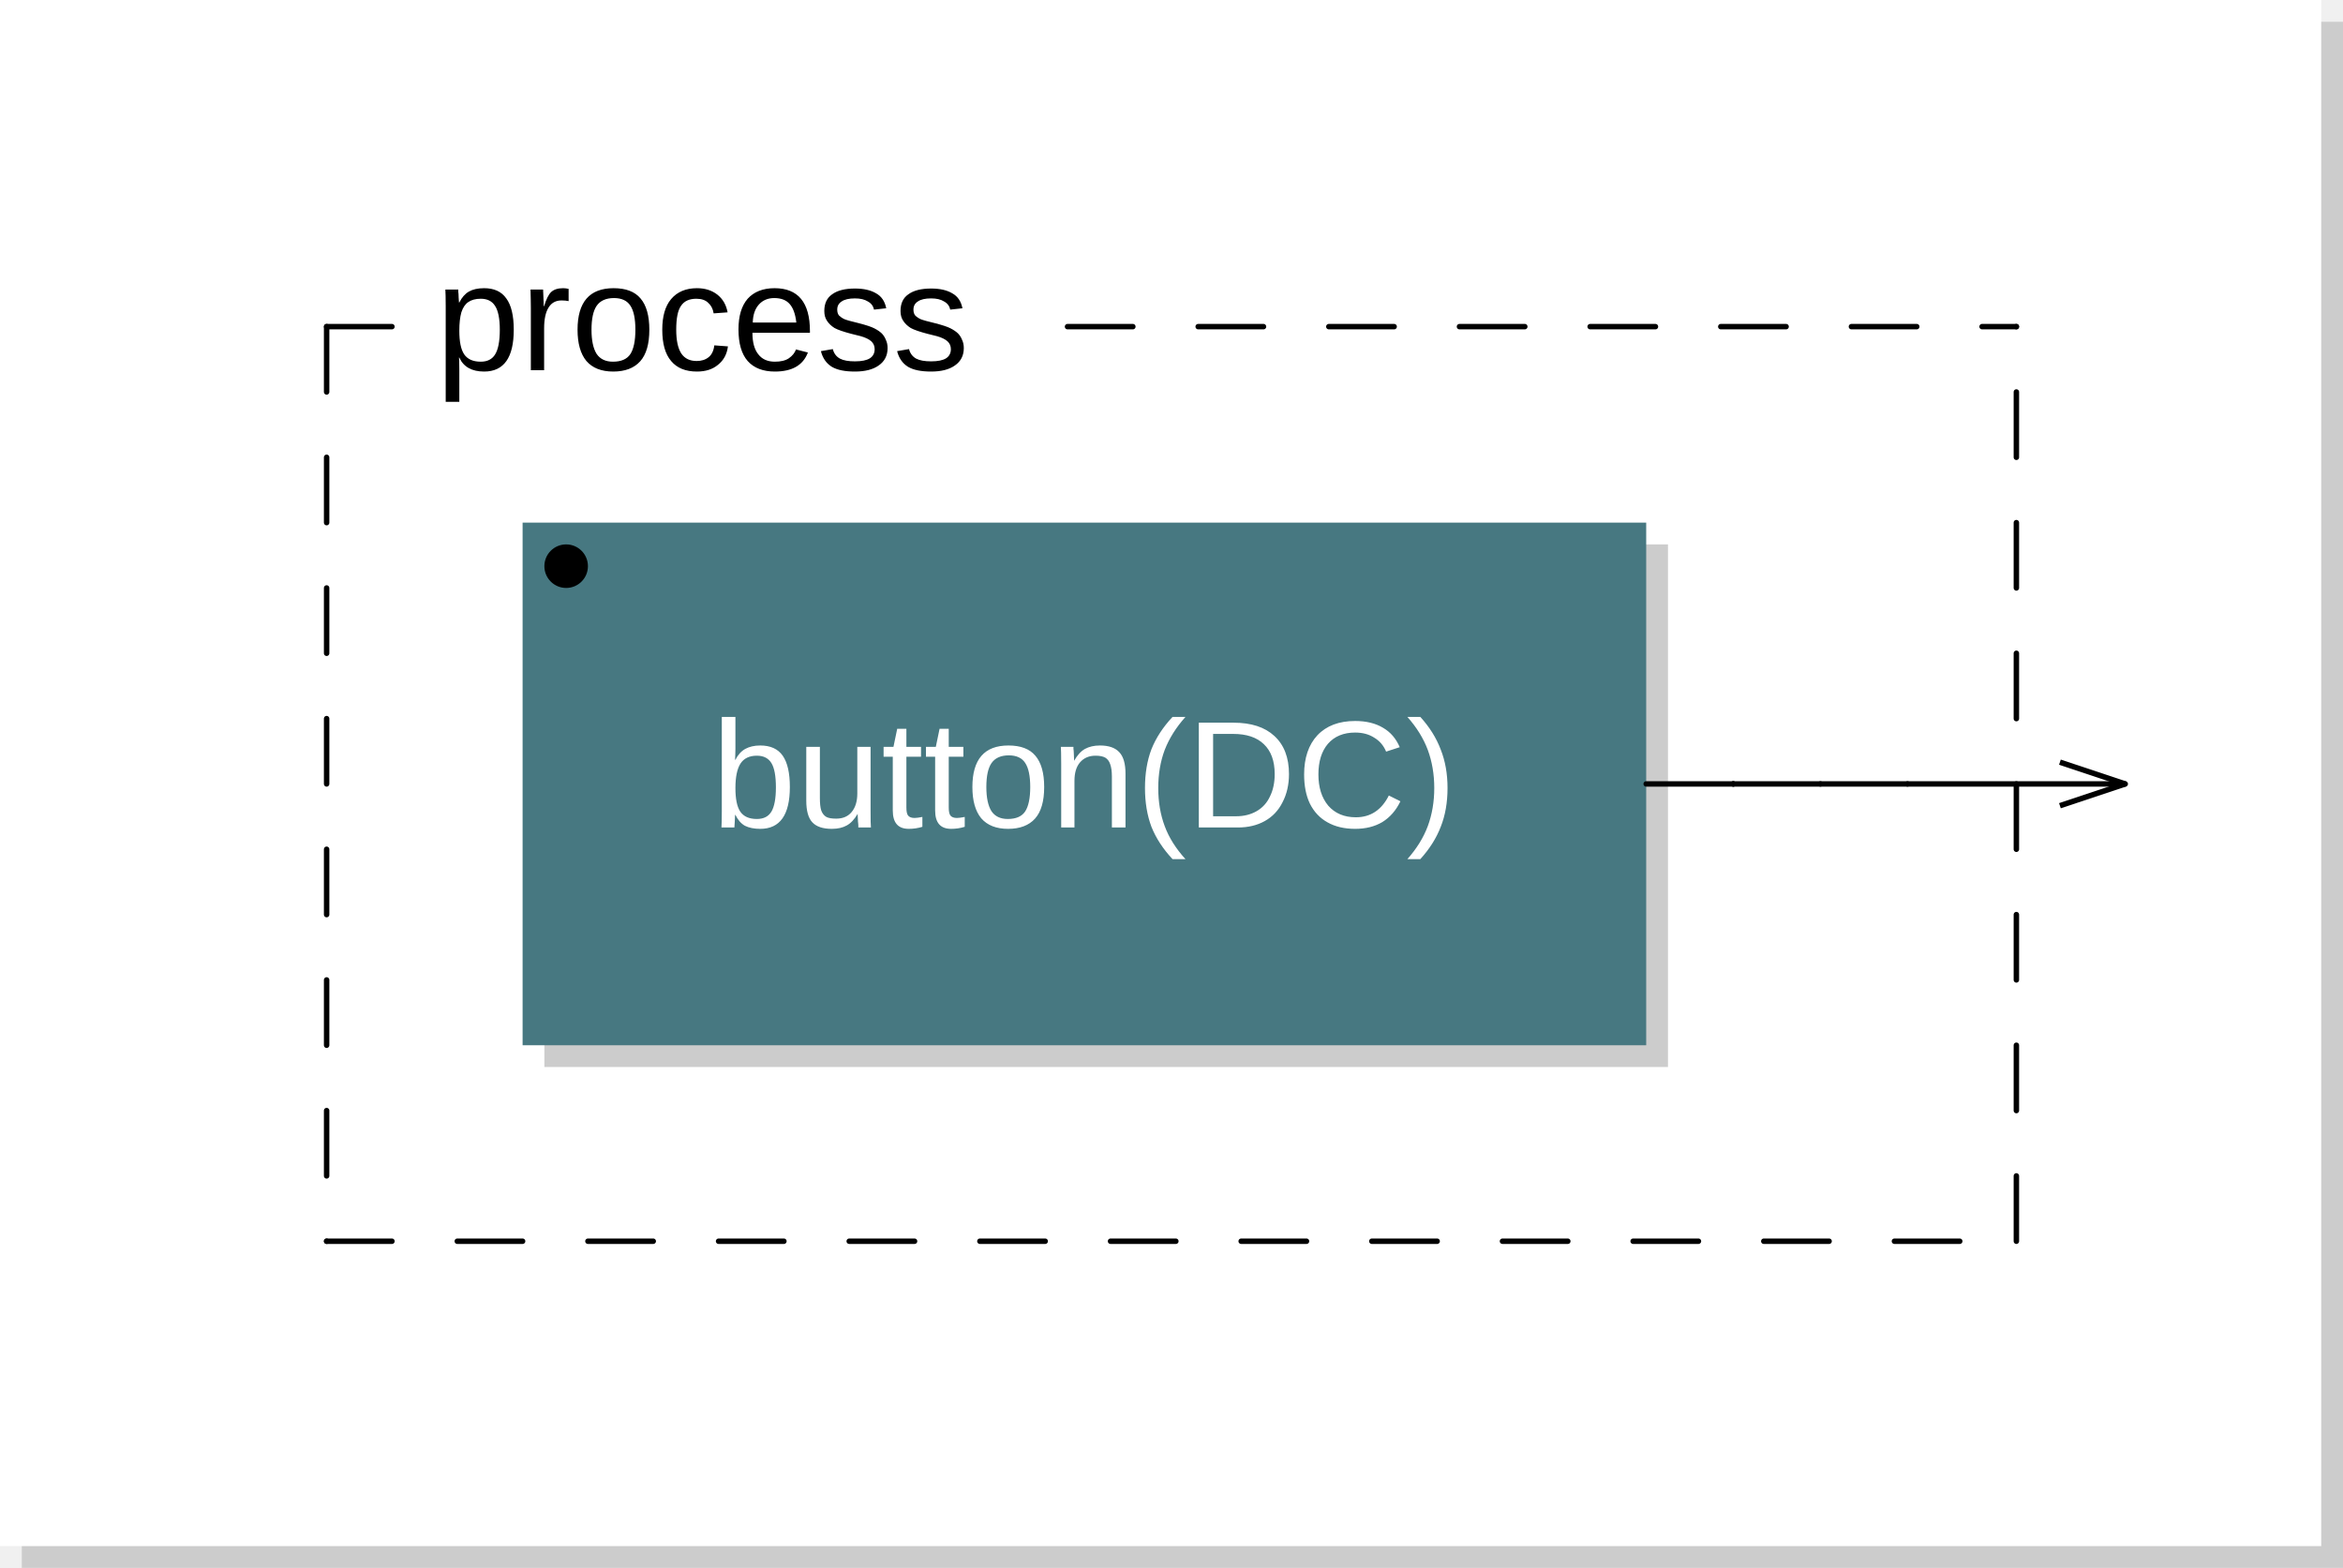
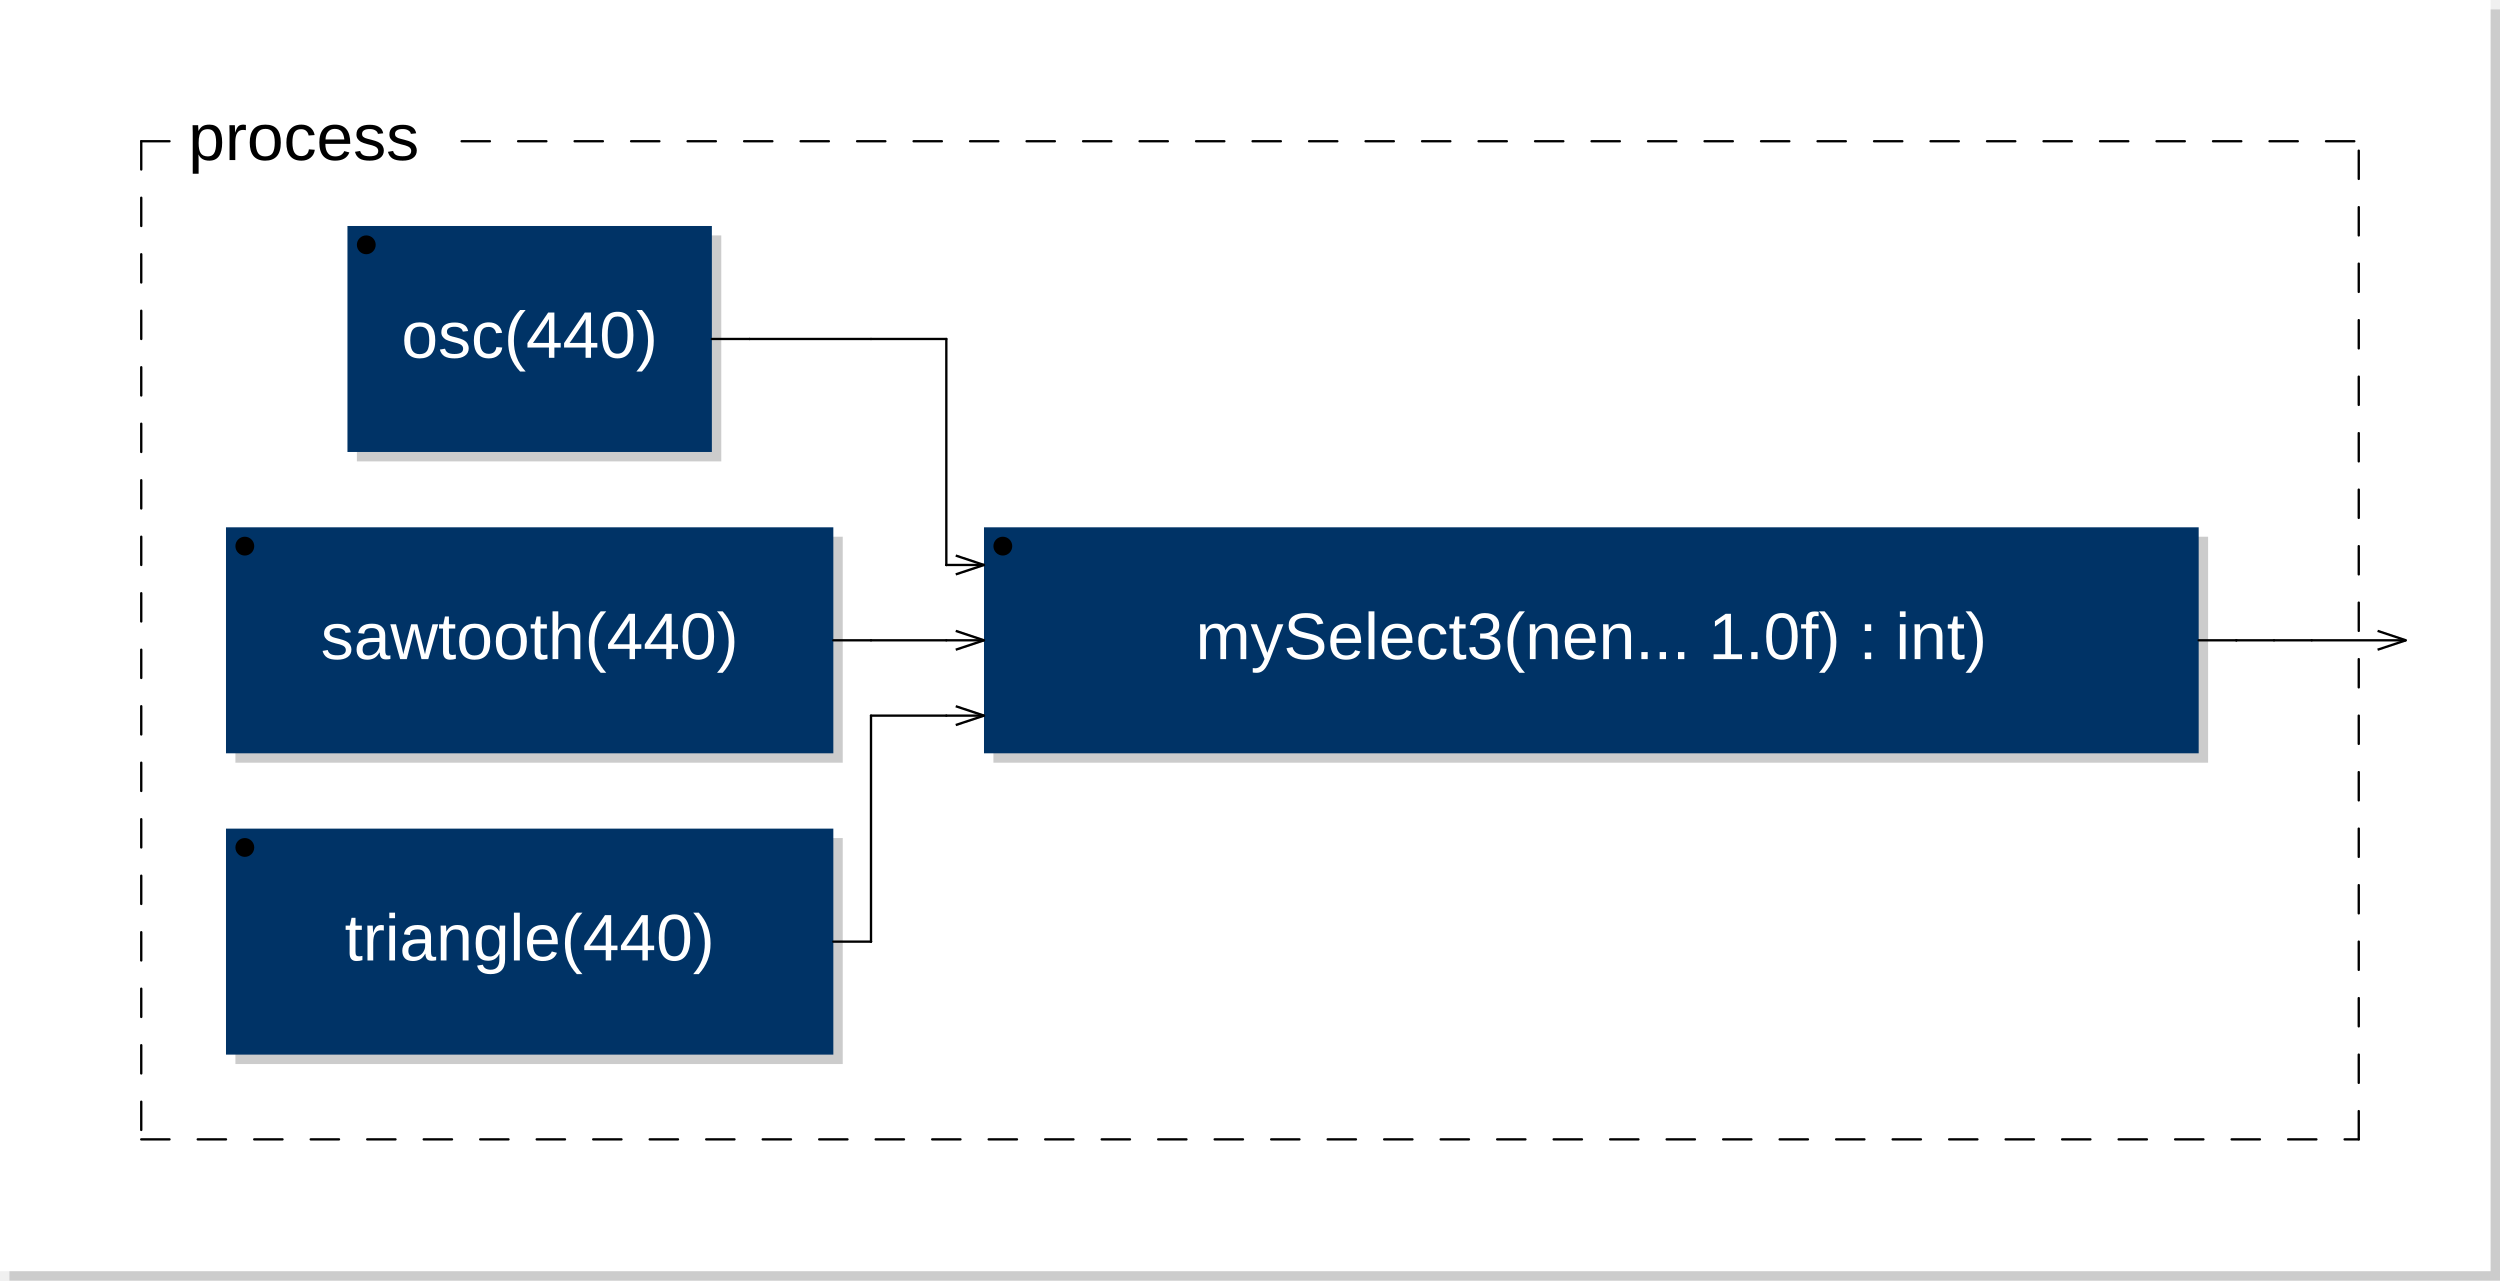
- <svg xmlns="http://www.w3.org/2000/svg" viewBox="0 0 107.6 72" width="53.8mm" height="36mm" version="1.1">
-   <rect x="1" y="1" width="106.6" height="71" rx="0" ry="0" style="stroke:none;fill:#cccccc;" />
-   <rect x="0" y="0" width="106.6" height="71" rx="0" ry="0" style="stroke:none;fill:#ffffff;" />
+ <svg xmlns="http://www.w3.org/2000/svg" xmlns:xlink="http://www.w3.org/1999/xlink" viewBox="0 0 265.5 136" width="132.75mm" height="68mm" version="1.1">
+   <rect x="1" y="1" width="264.5" height="135" rx="0" ry="0" style="stroke:none;fill:#cccccc;" />
+   <rect x="0" y="0" width="264.5" height="135" rx="0" ry="0" style="stroke:none;fill:#ffffff;" />
  <text x="10" y="7" font-family="Arial" font-size="7" />
-   <rect x="25" y="25" width="51.6" height="24" rx="0" ry="0" style="stroke:none;fill:#cccccc;" />
-   <rect x="24" y="24" width="51.6" height="24" rx="0" ry="0" style="stroke:none;fill:#477881;" />
-   <text x="49.8" y="38" font-family="Arial" font-size="7" text-anchor="middle" fill="#FFFFFF">button(DC)</text>
-   <circle cx="26" cy="26" r="1" />
-   <line x1="15" y1="15" x2="15" y2="57" style="stroke: black; stroke-linecap:round; stroke-width:0.25; stroke-dasharray:3,3;" />
-   <line x1="15" y1="57" x2="92.6" y2="57" style="stroke: black; stroke-linecap:round; stroke-width:0.25; stroke-dasharray:3,3;" />
-   <line x1="92.6" y1="57" x2="92.6" y2="15" style="stroke: black; stroke-linecap:round; stroke-width:0.25; stroke-dasharray:3,3;" />
+   <a xlink:href="osc-0x7fbf324e82c0.svg">
+     <rect x="37.9" y="25" width="38.7" height="24" rx="0" ry="0" style="stroke:none;fill:#cccccc;" />
+     <rect x="36.9" y="24" width="38.7" height="24" rx="0" ry="0" style="stroke:none;fill:#003366;" />
+   </a>
+   <a xlink:href="osc-0x7fbf324e82c0.svg">
+     <text x="56.25" y="38" font-family="Arial" font-size="7" text-anchor="middle" fill="#FFFFFF">osc(440)</text>
+   </a>
+   <circle cx="38.9" cy="26" r="1" />
+   <a xlink:href="sawtooth-0x7fbf32678130.svg">
+     <rect x="25" y="57" width="64.5" height="24" rx="0" ry="0" style="stroke:none;fill:#cccccc;" />
+     <rect x="24" y="56" width="64.5" height="24" rx="0" ry="0" style="stroke:none;fill:#003366;" />
+   </a>
+   <a xlink:href="sawtooth-0x7fbf32678130.svg">
+     <text x="56.25" y="70" font-family="Arial" font-size="7" text-anchor="middle" fill="#FFFFFF">sawtooth(440)</text>
+   </a>
+   <circle cx="26" cy="58" r="1" />
+   <a xlink:href="triangle-0x7fbf324ecdf0.svg">
+     <rect x="25" y="89" width="64.5" height="24" rx="0" ry="0" style="stroke:none;fill:#cccccc;" />
+     <rect x="24" y="88" width="64.5" height="24" rx="0" ry="0" style="stroke:none;fill:#003366;" />
+   </a>
+   <a xlink:href="triangle-0x7fbf324ecdf0.svg">
+     <text x="56.25" y="102" font-family="Arial" font-size="7" text-anchor="middle" fill="#FFFFFF">triangle(440)</text>
+   </a>
+   <circle cx="26" cy="90" r="1" />
+   <a xlink:href="mySelect3-0x7fbf324e7c30.svg">
+     <rect x="105.5" y="57" width="129" height="24" rx="0" ry="0" style="stroke:none;fill:#cccccc;" />
+     <rect x="104.5" y="56" width="129" height="24" rx="0" ry="0" style="stroke:none;fill:#003366;" />
+   </a>
+   <a xlink:href="mySelect3-0x7fbf324e7c30.svg">
+     <text x="169" y="70" font-family="Arial" font-size="7" text-anchor="middle" fill="#FFFFFF">mySelect3(nen... 1.0f) : int)</text>
+   </a>
+   <circle cx="106.5" cy="58" r="1" />
+   <line x1="101.5" y1="59" x2="104.5" y2="60" transform="rotate(0,104.5,60)" style="stroke: black; stroke-width:0.25;" />
+   <line x1="101.5" y1="61" x2="104.5" y2="60" transform="rotate(0,104.5,60)" style="stroke: black; stroke-width:0.25;" />
+   <line x1="101.5" y1="67" x2="104.5" y2="68" transform="rotate(0,104.5,68)" style="stroke: black; stroke-width:0.25;" />
+   <line x1="101.5" y1="69" x2="104.5" y2="68" transform="rotate(0,104.5,68)" style="stroke: black; stroke-width:0.25;" />
+   <line x1="101.5" y1="75" x2="104.5" y2="76" transform="rotate(0,104.5,76)" style="stroke: black; stroke-width:0.25;" />
+   <line x1="101.5" y1="77" x2="104.5" y2="76" transform="rotate(0,104.5,76)" style="stroke: black; stroke-width:0.25;" />
+   <line x1="15" y1="15" x2="15" y2="121" style="stroke: black; stroke-linecap:round; stroke-width:0.25; stroke-dasharray:3,3;" />
+   <line x1="15" y1="121" x2="250.5" y2="121" style="stroke: black; stroke-linecap:round; stroke-width:0.25; stroke-dasharray:3,3;" />
+   <line x1="250.5" y1="121" x2="250.5" y2="15" style="stroke: black; stroke-linecap:round; stroke-width:0.25; stroke-dasharray:3,3;" />
  <line x1="15" y1="15" x2="20" y2="15" style="stroke: black; stroke-linecap:round; stroke-width:0.25; stroke-dasharray:3,3;" />
-   <line x1="49.025" y1="15" x2="92.6" y2="15" style="stroke: black; stroke-linecap:round; stroke-width:0.25; stroke-dasharray:3,3;" />
+   <line x1="49.025" y1="15" x2="250.5" y2="15" style="stroke: black; stroke-linecap:round; stroke-width:0.25; stroke-dasharray:3,3;" />
  <text x="20" y="17" font-family="Arial" font-size="7">process</text>
-   <line x1="94.6" y1="35" x2="97.6" y2="36" transform="rotate(0,97.6,36)" style="stroke: black; stroke-width:0.25;" />
-   <line x1="94.6" y1="37" x2="97.6" y2="36" transform="rotate(0,97.6,36)" style="stroke: black; stroke-width:0.25;" />
+   <line x1="252.5" y1="67" x2="255.5" y2="68" transform="rotate(0,255.5,68)" style="stroke: black; stroke-width:0.25;" />
+   <line x1="252.5" y1="69" x2="255.5" y2="68" transform="rotate(0,255.5,68)" style="stroke: black; stroke-width:0.25;" />
  <line x1="75.6" y1="36" x2="79.6" y2="36" style="stroke:black; stroke-linecap:round; stroke-width:0.25;" />
-   <line x1="79.6" y1="36" x2="79.6" y2="36" style="stroke:black; stroke-linecap:round; stroke-width:0.25;" />
-   <line x1="79.6" y1="36" x2="83.6" y2="36" style="stroke:black; stroke-linecap:round; stroke-width:0.25;" />
-   <line x1="83.6" y1="36" x2="87.6" y2="36" style="stroke:black; stroke-linecap:round; stroke-width:0.25;" />
-   <line x1="87.6" y1="36" x2="97.6" y2="36" style="stroke:black; stroke-linecap:round; stroke-width:0.25;" />
+   <line x1="79.6" y1="36" x2="92.5" y2="36" style="stroke:black; stroke-linecap:round; stroke-width:0.25;" />
+   <line x1="88.5" y1="68" x2="92.5" y2="68" style="stroke:black; stroke-linecap:round; stroke-width:0.25;" />
+   <line x1="88.5" y1="100" x2="92.5" y2="100" style="stroke:black; stroke-linecap:round; stroke-width:0.25;" />
+   <line x1="92.5" y1="36" x2="100.5" y2="36" style="stroke:black; stroke-linecap:round; stroke-width:0.25;" />
+   <line x1="92.5" y1="68" x2="100.5" y2="68" style="stroke:black; stroke-linecap:round; stroke-width:0.25;" />
+   <line x1="92.5" y1="76" x2="100.5" y2="76" style="stroke:black; stroke-linecap:round; stroke-width:0.25;" />
+   <line x1="92.5" y1="100" x2="92.5" y2="76" style="stroke:black; stroke-linecap:round; stroke-width:0.25;" />
+   <line x1="92.5" y1="100" x2="92.5" y2="100" style="stroke:black; stroke-linecap:round; stroke-width:0.25;" />
+   <line x1="100.5" y1="36" x2="100.5" y2="60" style="stroke:black; stroke-linecap:round; stroke-width:0.25;" />
+   <line x1="100.5" y1="60" x2="100.5" y2="60" style="stroke:black; stroke-linecap:round; stroke-width:0.25;" />
+   <line x1="100.5" y1="60" x2="104.5" y2="60" style="stroke:black; stroke-linecap:round; stroke-width:0.25;" />
+   <line x1="100.5" y1="68" x2="104.5" y2="68" style="stroke:black; stroke-linecap:round; stroke-width:0.25;" />
+   <line x1="100.5" y1="76" x2="104.5" y2="76" style="stroke:black; stroke-linecap:round; stroke-width:0.25;" />
+   <line x1="233.5" y1="68" x2="237.5" y2="68" style="stroke:black; stroke-linecap:round; stroke-width:0.25;" />
+   <line x1="237.5" y1="68" x2="237.5" y2="68" style="stroke:black; stroke-linecap:round; stroke-width:0.25;" />
+   <line x1="237.5" y1="68" x2="241.5" y2="68" style="stroke:black; stroke-linecap:round; stroke-width:0.25;" />
+   <line x1="241.5" y1="68" x2="245.5" y2="68" style="stroke:black; stroke-linecap:round; stroke-width:0.25;" />
+   <line x1="245.5" y1="68" x2="255.5" y2="68" style="stroke:black; stroke-linecap:round; stroke-width:0.25;" />
</svg>
